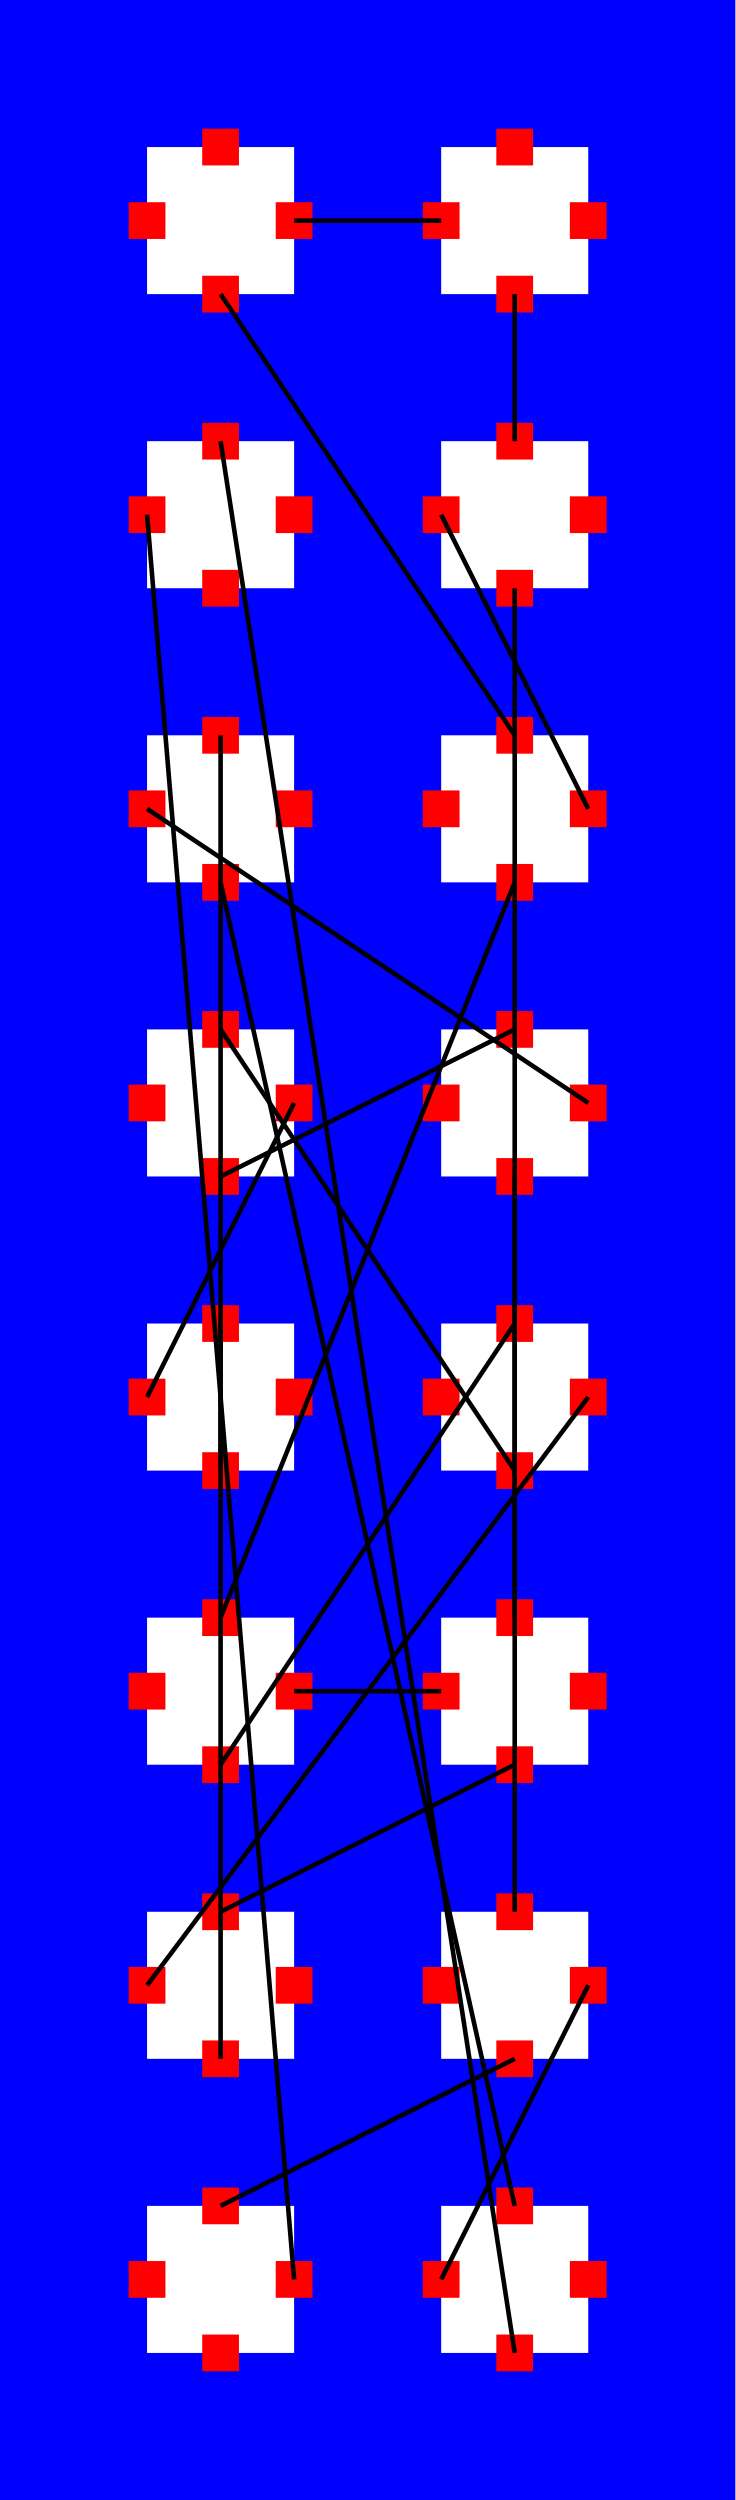
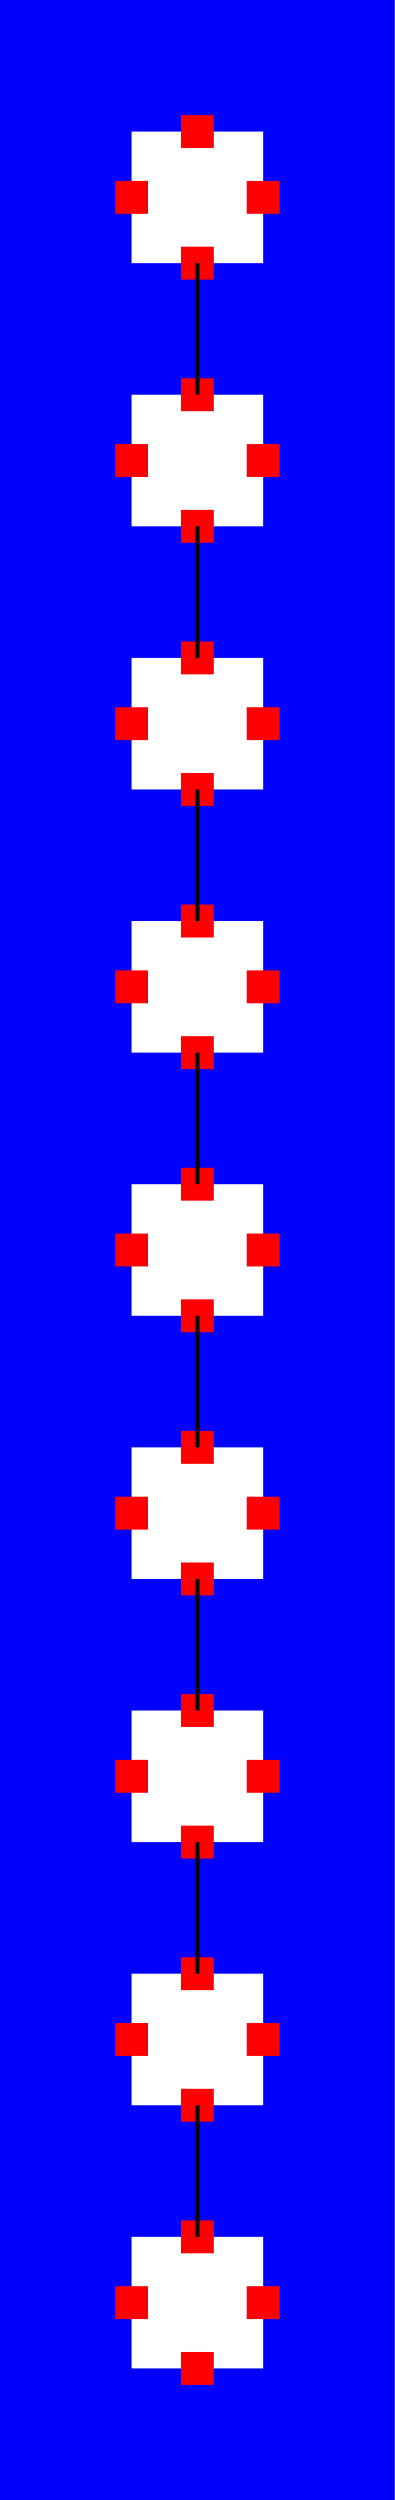
- <svg xmlns="http://www.w3.org/2000/svg" width="160" height="544" viewBox="0 0 160 544">
+ <svg xmlns="http://www.w3.org/2000/svg" width="96" height="608" viewBox="0 0 96 608">
  <defs>
</defs>
-   <rect x="0" y="0" width="160" height="544" fill="blue" />
+   <rect x="0" y="0" width="96" height="608" fill="blue" />
  <rect x="32" y="32" width="32" height="32" fill="white" />
  <rect x="44.0" y="60.0" width="8.0" height="8.0" fill="red" />
  <rect x="60.0" y="44.0" width="8.0" height="8.0" fill="red" />
  <rect x="44.0" y="28.0" width="8.0" height="8.0" fill="red" />
  <rect x="28.0" y="44.0" width="8.0" height="8.0" fill="red" />
-   <rect x="96" y="32" width="32" height="32" fill="white" />
-   <rect x="108.0" y="60.0" width="8.0" height="8.0" fill="red" />
-   <rect x="124.0" y="44.0" width="8.0" height="8.0" fill="red" />
-   <rect x="108.0" y="28.0" width="8.0" height="8.0" fill="red" />
-   <rect x="92.0" y="44.0" width="8.0" height="8.0" fill="red" />
-   <rect x="96" y="160" width="32" height="32" fill="white" />
-   <rect x="108.0" y="188.0" width="8.0" height="8.0" fill="red" />
-   <rect x="124.0" y="172.0" width="8.0" height="8.0" fill="red" />
-   <rect x="108.0" y="156.0" width="8.0" height="8.0" fill="red" />
-   <rect x="92.0" y="172.0" width="8.0" height="8.0" fill="red" />
-   <rect x="96" y="96" width="32" height="32" fill="white" />
-   <rect x="108.0" y="124.0" width="8.0" height="8.0" fill="red" />
-   <rect x="124.0" y="108.0" width="8.0" height="8.0" fill="red" />
-   <rect x="108.0" y="92.0" width="8.0" height="8.0" fill="red" />
-   <rect x="92.0" y="108.0" width="8.0" height="8.0" fill="red" />
-   <rect x="32" y="352" width="32" height="32" fill="white" />
-   <rect x="44.0" y="380.0" width="8.0" height="8.0" fill="red" />
-   <rect x="60.0" y="364.0" width="8.0" height="8.0" fill="red" />
-   <rect x="44.0" y="348.0" width="8.0" height="8.0" fill="red" />
-   <rect x="28.0" y="364.0" width="8.0" height="8.0" fill="red" />
-   <rect x="96" y="352" width="32" height="32" fill="white" />
-   <rect x="108.0" y="380.0" width="8.0" height="8.0" fill="red" />
-   <rect x="124.0" y="364.0" width="8.0" height="8.0" fill="red" />
-   <rect x="108.0" y="348.0" width="8.0" height="8.0" fill="red" />
-   <rect x="92.0" y="364.0" width="8.0" height="8.0" fill="red" />
-   <rect x="96" y="288" width="32" height="32" fill="white" />
-   <rect x="108.0" y="316.0" width="8.0" height="8.0" fill="red" />
-   <rect x="124.0" y="300.0" width="8.0" height="8.0" fill="red" />
-   <rect x="108.0" y="284.0" width="8.0" height="8.0" fill="red" />
-   <rect x="92.0" y="300.0" width="8.0" height="8.0" fill="red" />
-   <rect x="32" y="416" width="32" height="32" fill="white" />
-   <rect x="44.0" y="444.0" width="8.0" height="8.0" fill="red" />
-   <rect x="60.0" y="428.0" width="8.0" height="8.0" fill="red" />
-   <rect x="44.0" y="412.0" width="8.0" height="8.0" fill="red" />
-   <rect x="28.0" y="428.0" width="8.0" height="8.0" fill="red" />
+   <rect x="32" y="96" width="32" height="32" fill="white" />
+   <rect x="44.0" y="124.0" width="8.0" height="8.0" fill="red" />
+   <rect x="60.0" y="108.0" width="8.0" height="8.0" fill="red" />
+   <rect x="44.0" y="92.0" width="8.0" height="8.0" fill="red" />
+   <rect x="28.0" y="108.0" width="8.0" height="8.0" fill="red" />
+   <rect x="32" y="160" width="32" height="32" fill="white" />
+   <rect x="44.0" y="188.0" width="8.0" height="8.0" fill="red" />
+   <rect x="60.0" y="172.0" width="8.0" height="8.0" fill="red" />
+   <rect x="44.0" y="156.0" width="8.0" height="8.0" fill="red" />
+   <rect x="28.0" y="172.0" width="8.0" height="8.0" fill="red" />
  <rect x="32" y="224" width="32" height="32" fill="white" />
  <rect x="44.0" y="252.0" width="8.0" height="8.0" fill="red" />
  <rect x="60.0" y="236.0" width="8.0" height="8.0" fill="red" />
  <rect x="44.0" y="220.0" width="8.0" height="8.0" fill="red" />
  <rect x="28.0" y="236.0" width="8.0" height="8.0" fill="red" />
  <rect x="32" y="288" width="32" height="32" fill="white" />
  <rect x="44.0" y="316.0" width="8.0" height="8.0" fill="red" />
  <rect x="60.0" y="300.0" width="8.0" height="8.0" fill="red" />
  <rect x="44.0" y="284.0" width="8.0" height="8.0" fill="red" />
  <rect x="28.0" y="300.0" width="8.0" height="8.0" fill="red" />
-   <rect x="96" y="224" width="32" height="32" fill="white" />
-   <rect x="108.0" y="252.0" width="8.0" height="8.0" fill="red" />
-   <rect x="124.0" y="236.0" width="8.0" height="8.0" fill="red" />
-   <rect x="108.0" y="220.0" width="8.0" height="8.0" fill="red" />
-   <rect x="92.0" y="236.0" width="8.0" height="8.0" fill="red" />
-   <rect x="32" y="160" width="32" height="32" fill="white" />
-   <rect x="44.0" y="188.0" width="8.0" height="8.0" fill="red" />
-   <rect x="60.0" y="172.0" width="8.0" height="8.0" fill="red" />
-   <rect x="44.0" y="156.0" width="8.0" height="8.0" fill="red" />
-   <rect x="28.0" y="172.0" width="8.0" height="8.0" fill="red" />
-   <rect x="96" y="416" width="32" height="32" fill="white" />
-   <rect x="108.0" y="444.0" width="8.0" height="8.0" fill="red" />
-   <rect x="124.0" y="428.0" width="8.0" height="8.0" fill="red" />
-   <rect x="108.0" y="412.0" width="8.0" height="8.0" fill="red" />
-   <rect x="92.0" y="428.0" width="8.0" height="8.0" fill="red" />
-   <rect x="96" y="480" width="32" height="32" fill="white" />
-   <rect x="108.0" y="508.0" width="8.0" height="8.0" fill="red" />
-   <rect x="124.0" y="492.0" width="8.0" height="8.0" fill="red" />
-   <rect x="108.0" y="476.0" width="8.0" height="8.0" fill="red" />
-   <rect x="92.0" y="492.0" width="8.0" height="8.0" fill="red" />
+   <rect x="32" y="352" width="32" height="32" fill="white" />
+   <rect x="44.0" y="380.0" width="8.0" height="8.0" fill="red" />
+   <rect x="60.0" y="364.0" width="8.0" height="8.0" fill="red" />
+   <rect x="44.0" y="348.0" width="8.0" height="8.0" fill="red" />
+   <rect x="28.0" y="364.0" width="8.0" height="8.0" fill="red" />
+   <rect x="32" y="416" width="32" height="32" fill="white" />
+   <rect x="44.0" y="444.0" width="8.0" height="8.0" fill="red" />
+   <rect x="60.0" y="428.0" width="8.0" height="8.0" fill="red" />
+   <rect x="44.0" y="412.0" width="8.0" height="8.0" fill="red" />
+   <rect x="28.0" y="428.0" width="8.0" height="8.0" fill="red" />
  <rect x="32" y="480" width="32" height="32" fill="white" />
  <rect x="44.0" y="508.0" width="8.0" height="8.0" fill="red" />
  <rect x="60.0" y="492.0" width="8.0" height="8.0" fill="red" />
  <rect x="44.0" y="476.0" width="8.0" height="8.0" fill="red" />
  <rect x="28.0" y="492.0" width="8.0" height="8.0" fill="red" />
-   <rect x="32" y="96" width="32" height="32" fill="white" />
-   <rect x="44.0" y="124.0" width="8.0" height="8.0" fill="red" />
-   <rect x="60.0" y="108.0" width="8.0" height="8.0" fill="red" />
-   <rect x="44.0" y="92.0" width="8.0" height="8.0" fill="red" />
-   <rect x="28.0" y="108.0" width="8.0" height="8.0" fill="red" />
-   <path d="M64.0,48.0 L96.0,48.0" stroke="black" stroke-width="1" />
-   <path d="M48.0,64.0 L112.0,160.0" stroke="black" stroke-width="1" />
-   <path d="M112.0,64.0 L112.0,96.0" stroke="black" stroke-width="1" />
-   <path d="M128.0,176.0 L96.0,112.0" stroke="black" stroke-width="1" />
-   <path d="M112.0,192.0 L48.0,352.0" stroke="black" stroke-width="1" />
-   <path d="M112.0,128.0 L112.0,352.0" stroke="black" stroke-width="1" />
-   <path d="M64.0,368.0 L96.0,368.0" stroke="black" stroke-width="1" />
-   <path d="M48.0,384.0 L112.0,288.0" stroke="black" stroke-width="1" />
-   <path d="M112.0,384.0 L48.0,416.0" stroke="black" stroke-width="1" />
-   <path d="M128.0,304.0 L32.0,432.0" stroke="black" stroke-width="1" />
-   <path d="M112.0,320.0 L48.0,224.0" stroke="black" stroke-width="1" />
-   <path d="M48.0,448.0 L48.0,288.0" stroke="black" stroke-width="1" />
-   <path d="M64.0,240.0 L32.0,304.0" stroke="black" stroke-width="1" />
-   <path d="M48.0,256.0 L112.0,224.0" stroke="black" stroke-width="1" />
-   <path d="M48.0,320.0 L48.0,160.0" stroke="black" stroke-width="1" />
-   <path d="M128.0,240.0 L32.0,176.0" stroke="black" stroke-width="1" />
-   <path d="M112.0,256.0 L112.0,416.0" stroke="black" stroke-width="1" />
-   <path d="M48.0,192.0 L112.0,480.0" stroke="black" stroke-width="1" />
-   <path d="M128.0,432.0 L96.0,496.0" stroke="black" stroke-width="1" />
-   <path d="M112.0,448.0 L48.0,480.0" stroke="black" stroke-width="1" />
-   <path d="M112.0,512.0 L48.0,96.0" stroke="black" stroke-width="1" />
-   <path d="M64.0,496.0 L32.0,112.0" stroke="black" stroke-width="1" />
+   <rect x="32" y="544" width="32" height="32" fill="white" />
+   <rect x="44.0" y="572.0" width="8.0" height="8.0" fill="red" />
+   <rect x="60.0" y="556.0" width="8.0" height="8.0" fill="red" />
+   <rect x="44.0" y="540.0" width="8.0" height="8.0" fill="red" />
+   <rect x="28.0" y="556.0" width="8.0" height="8.0" fill="red" />
+   <path d="M48.0,64.0 L48.0,96.0" stroke="black" stroke-width="1" />
+   <path d="M48.0,128.0 L48.0,160.0" stroke="black" stroke-width="1" />
+   <path d="M48.0,192.0 L48.0,224.0" stroke="black" stroke-width="1" />
+   <path d="M48.0,256.0 L48.0,288.0" stroke="black" stroke-width="1" />
+   <path d="M48.0,320.0 L48.0,352.0" stroke="black" stroke-width="1" />
+   <path d="M48.0,384.0 L48.0,416.0" stroke="black" stroke-width="1" />
+   <path d="M48.0,448.0 L48.0,480.0" stroke="black" stroke-width="1" />
+   <path d="M48.0,512.0 L48.0,544.0" stroke="black" stroke-width="1" />
</svg>
